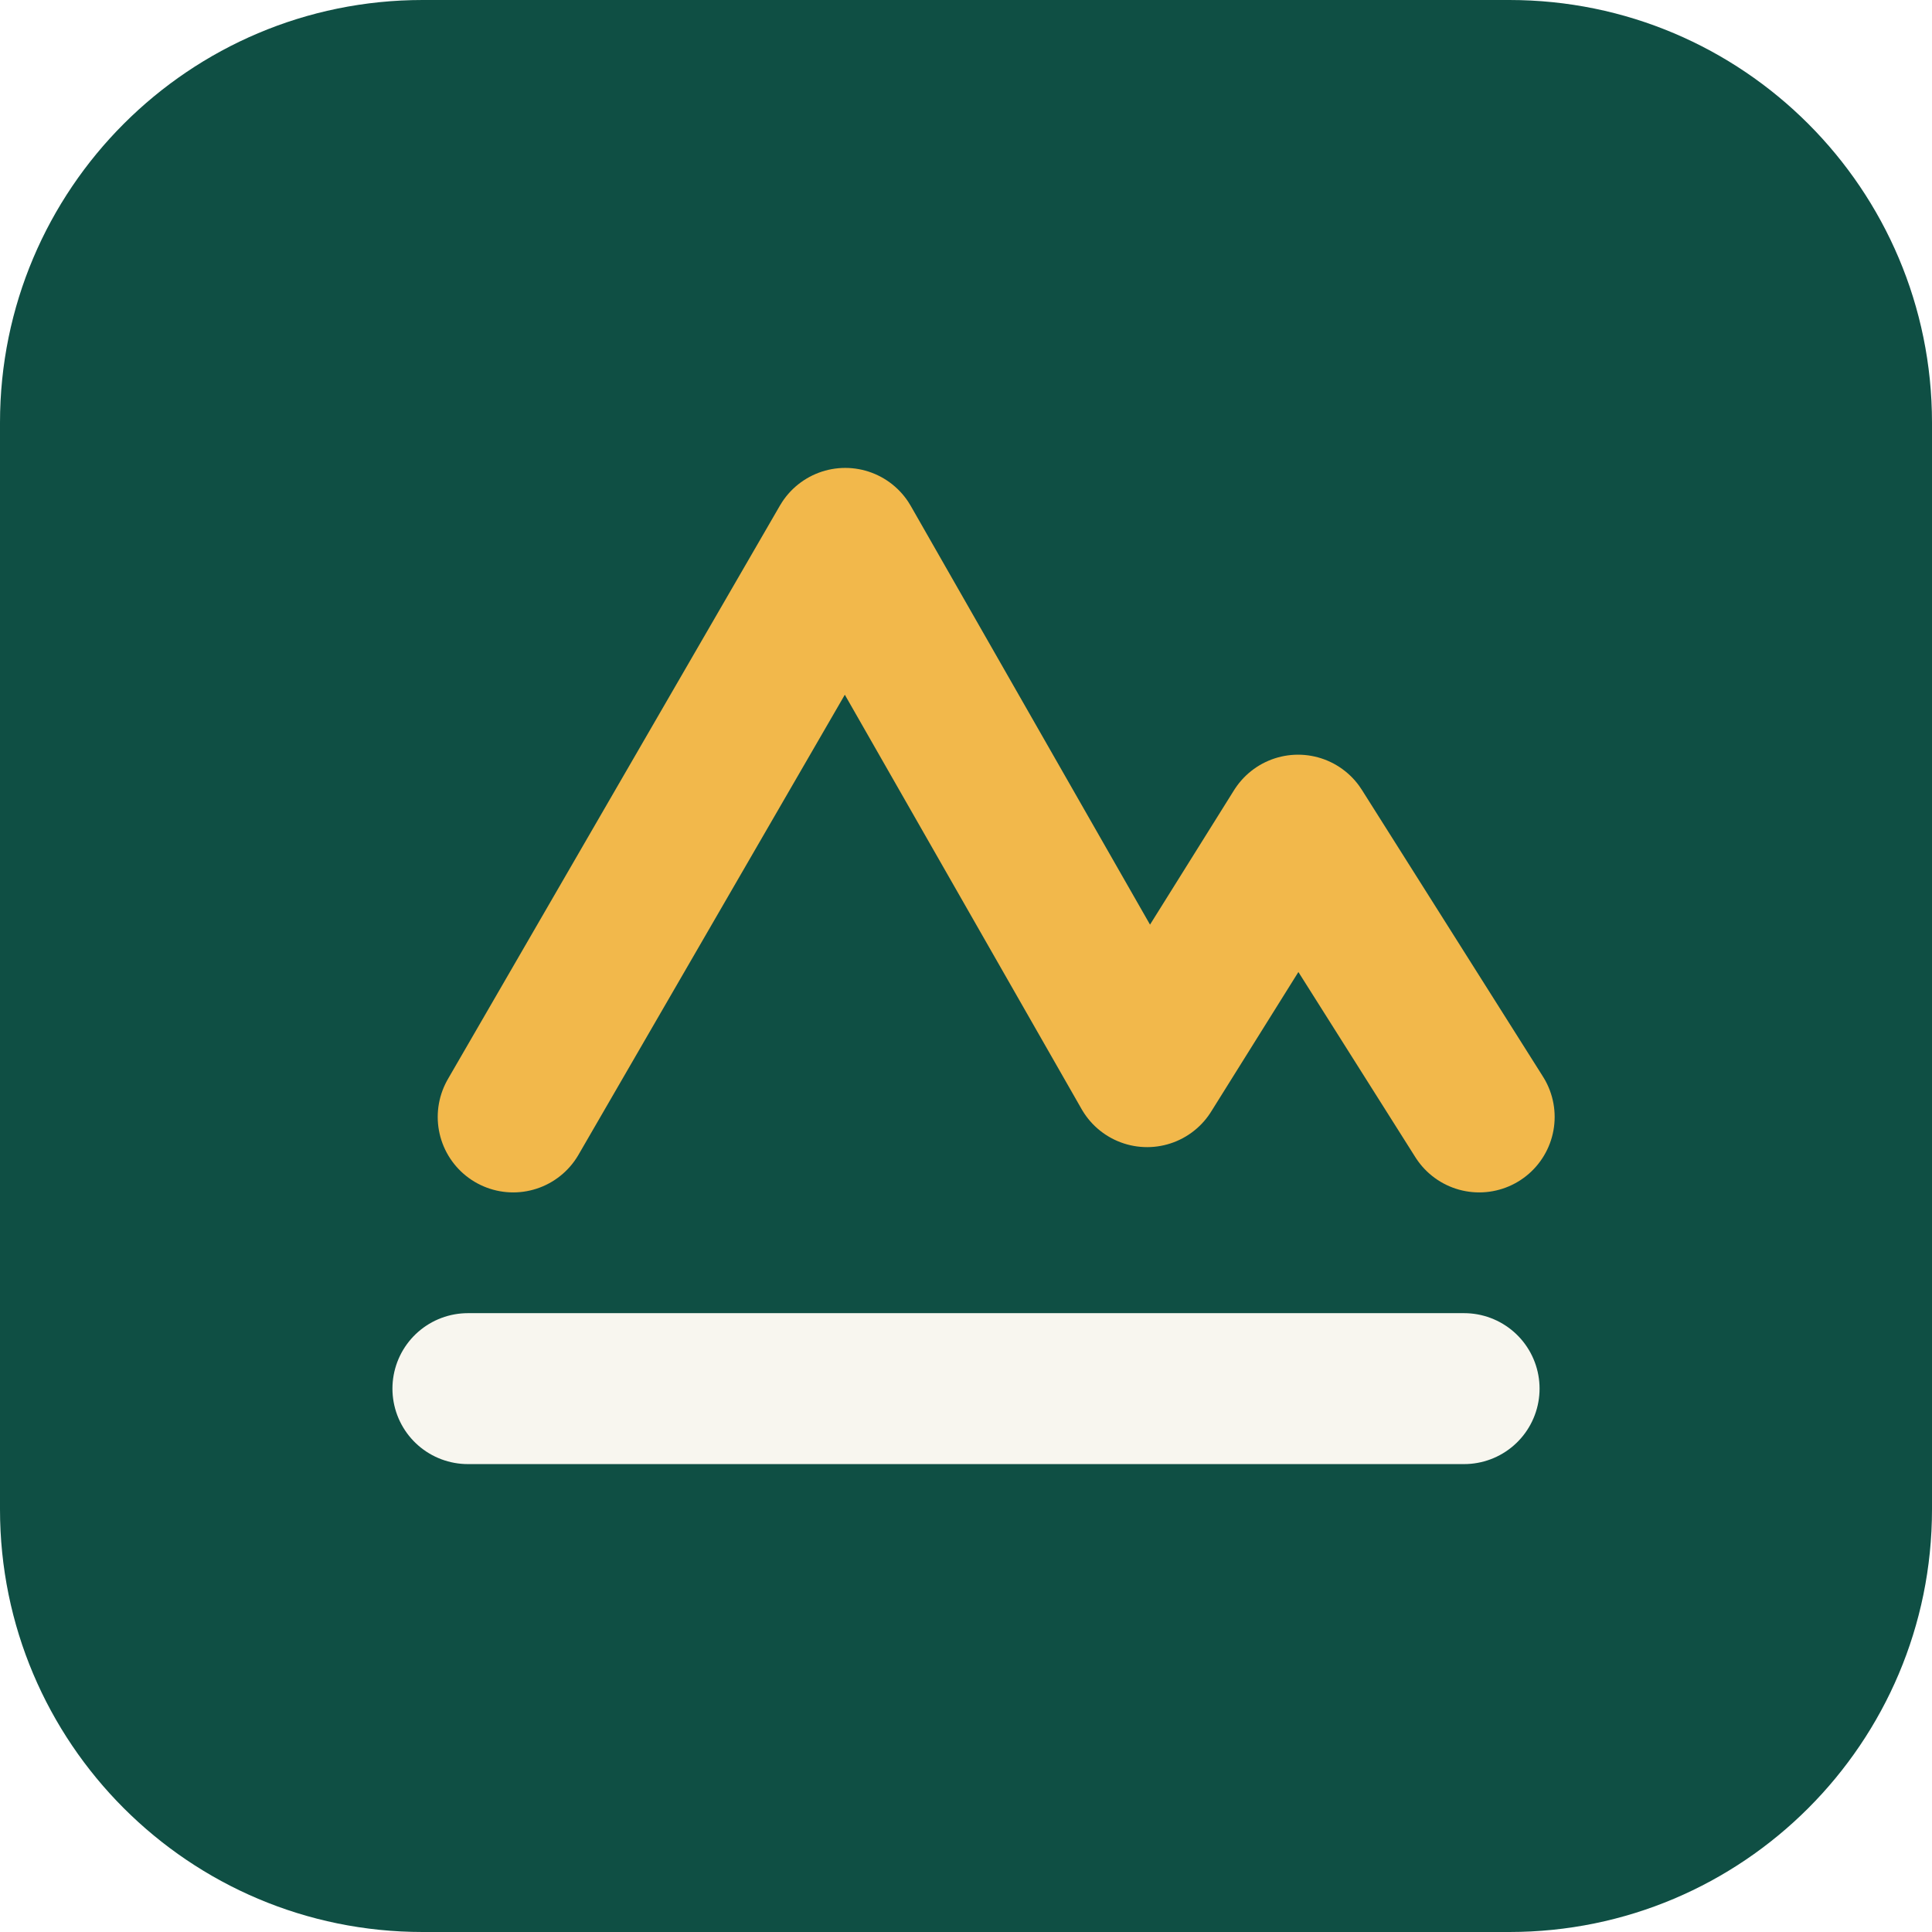
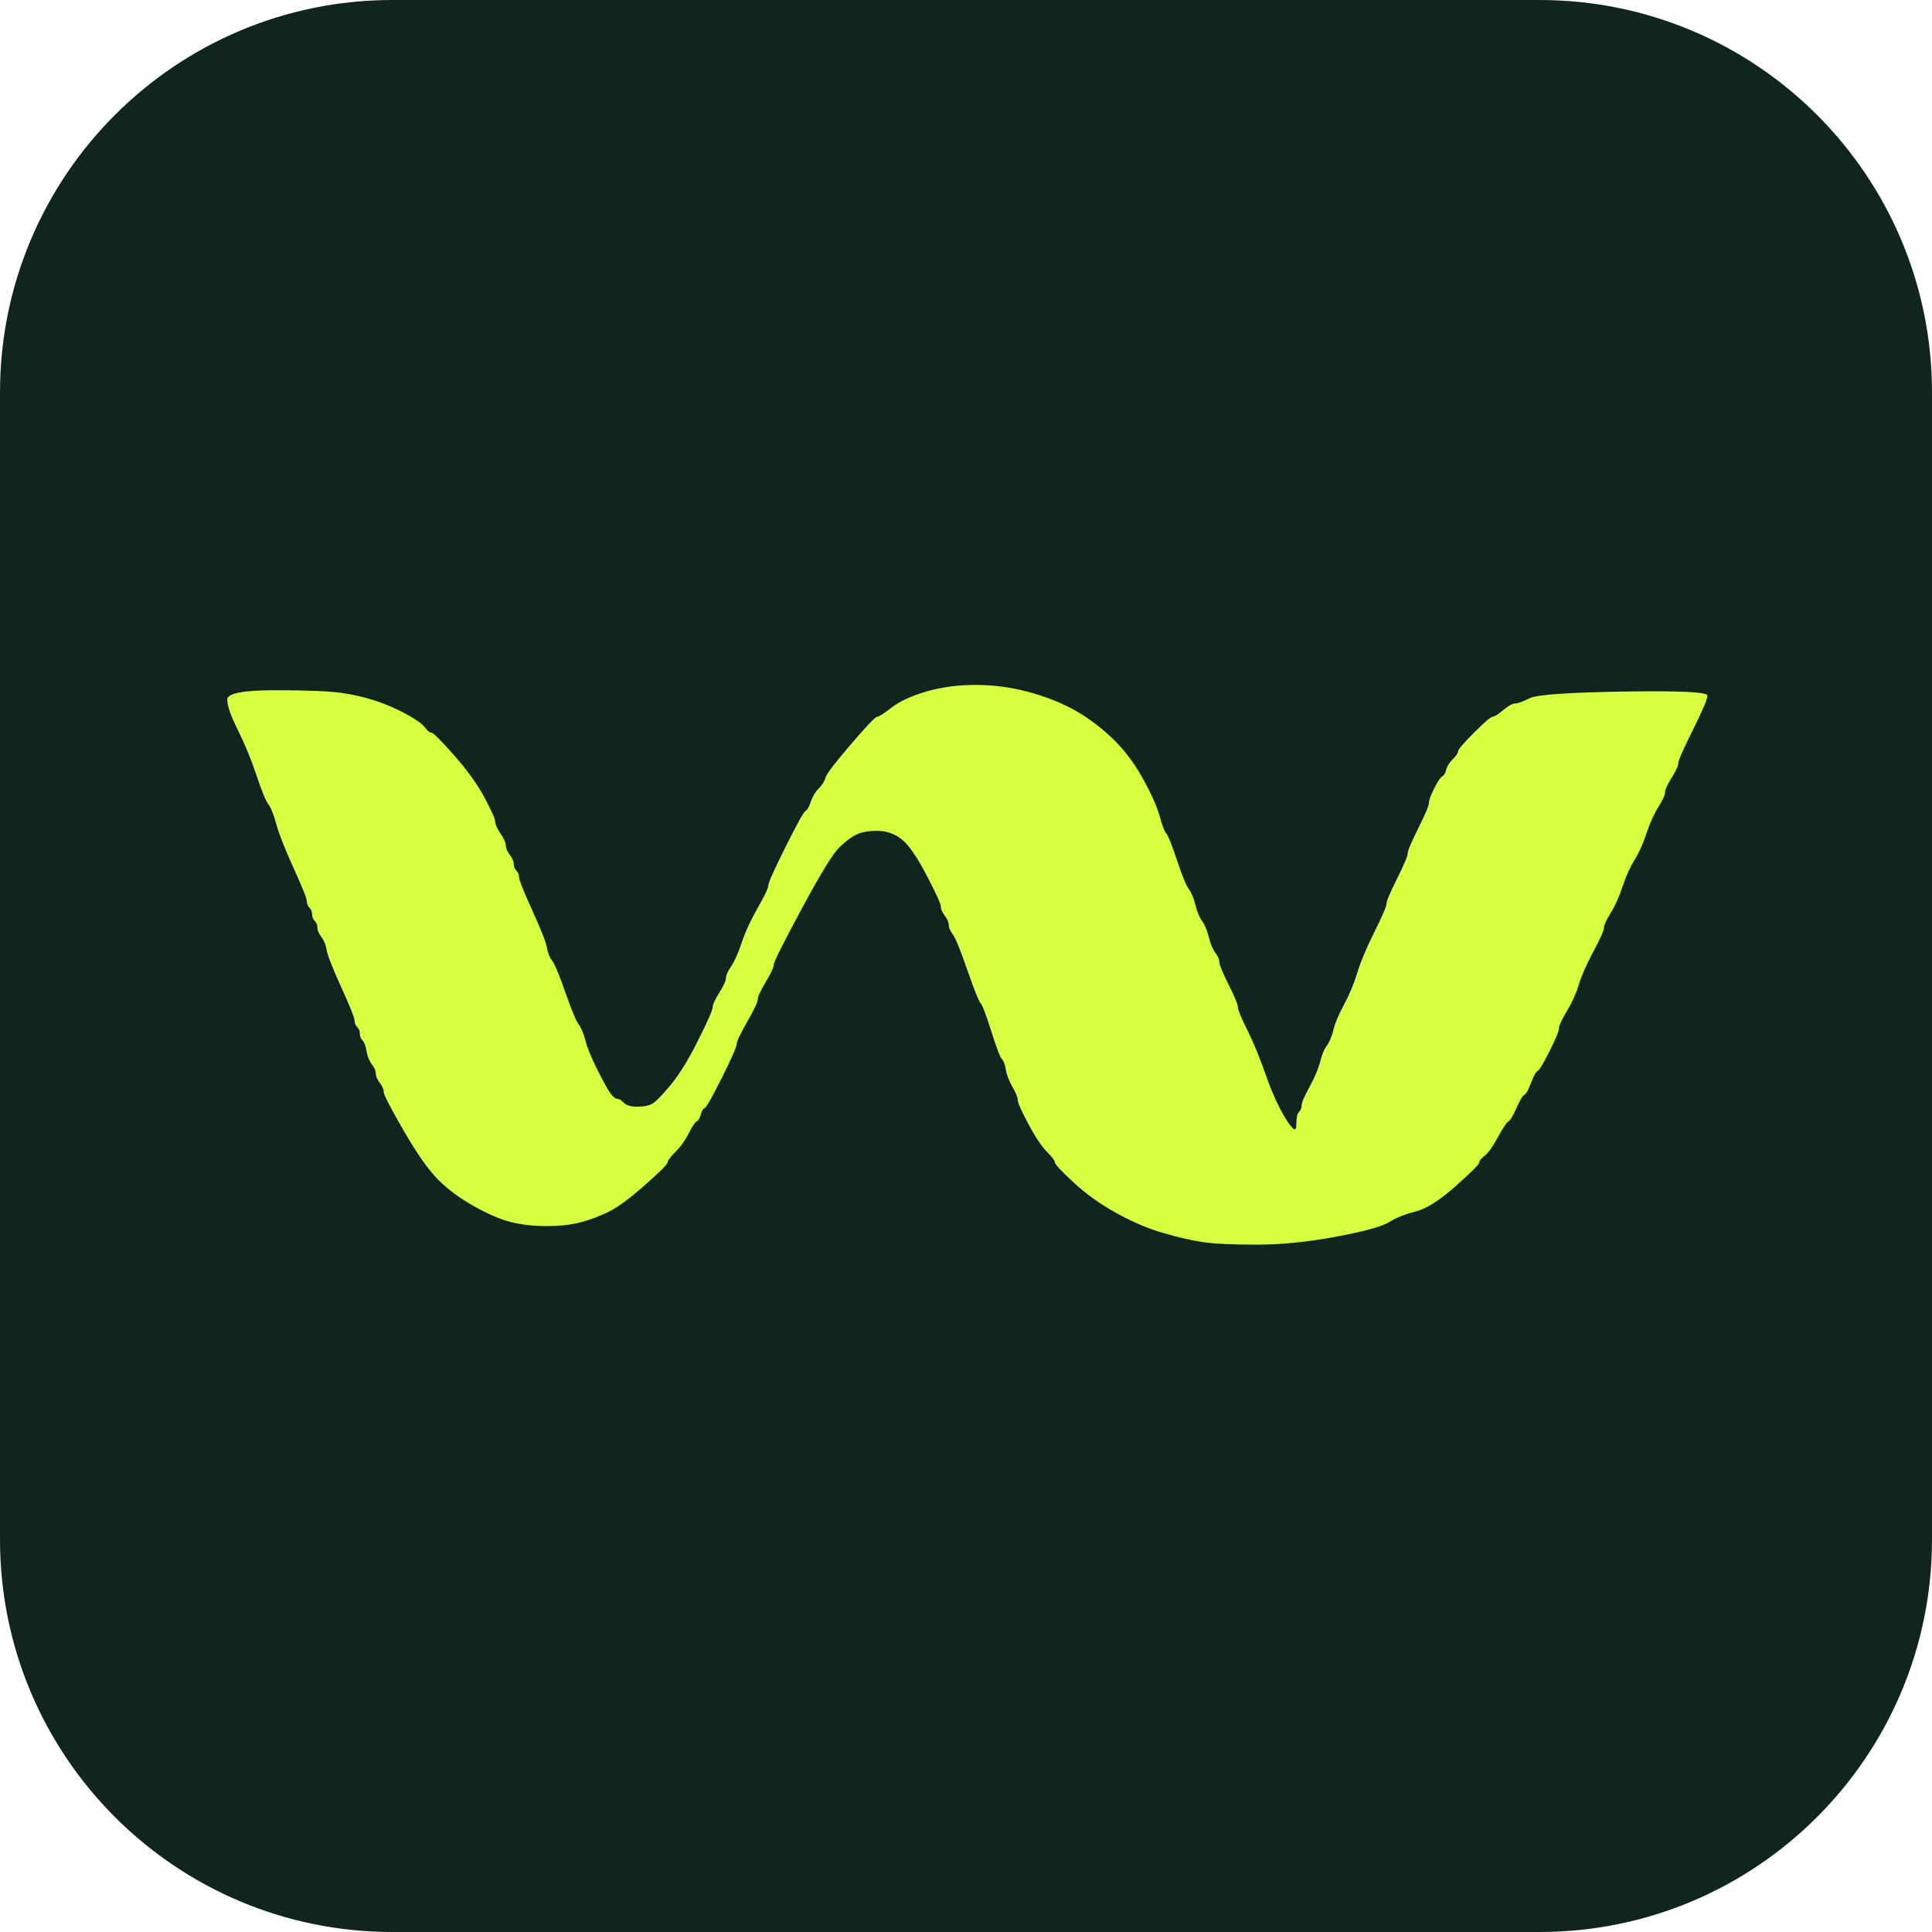
- <svg xmlns="http://www.w3.org/2000/svg" viewBox="0 0 128 128" role="img" aria-labelledby="title">
-   <rect width="128" height="128" rx="28" fill="#0f4f44" />
-   <path d="M34 74 56 36l20 35 10-16 12 19" fill="none" stroke="#f2b84b" stroke-width="10" stroke-linecap="round" stroke-linejoin="round" />
-   <path d="M31 92h66" fill="none" stroke="#f8f6ef" stroke-width="10" stroke-linecap="round" />
+ <svg xmlns="http://www.w3.org/2000/svg" viewBox="0 0 512 512" role="img" aria-labelledby="title">
+   <rect width="512" height="512" rx="104" fill="#10251e" />
+   <g transform="translate(56 178.7) scale(0.703)">
+     <path fill="#d6ff3f" fill-rule="evenodd" d="M 269.50,6.50 Q 278,4 288.00,4.00 Q 298,4 307.50,6.50 Q 317,9 324.50,13.00 Q 332,17 339.00,23.50 Q 346,30 351.00,39.00 Q 356,48 357.50,53.50 Q 359,59 360.00,60.00 Q 361,61 364.00,70.00 Q 367,79 368.50,81.00 Q 370,83 371.00,87.00 Q 372,91 373.50,93.00 Q 375,95 376.00,99.00 Q 377,103 378.50,105.00 Q 380,107 380.00,108.50 Q 380,110 383.50,117.00 Q 387,124 387.00,125.50 Q 387,127 390.50,134.00 Q 394,141 397.50,151.00 Q 401,161 405.00,167.50 Q 409,174 409.00,170.00 Q 409,166 410.00,165.00 Q 411,164 411.00,162.50 Q 411,161 414.00,155.50 Q 417,150 418.00,146.00 Q 419,142 420.50,140.00 Q 422,138 423.00,134.00 Q 424,130 427.00,124.50 Q 430,119 432.00,112.50 Q 434,106 438.50,97.00 Q 443,88 443.00,86.50 Q 443,85 447.00,77.00 Q 451,69 451.00,67.50 Q 451,66 455.00,58.00 Q 459,50 459.00,48.50 Q 459,47 461.00,43.00 Q 463,39 464.00,38.50 Q 465,38 465.50,36.00 Q 466,34 468.00,32.00 Q 470,30 470.00,29.00 Q 470,28 476.00,22.00 Q 482,16 483.00,16.00 Q 484,16 487.00,13.50 Q 490,11 491.50,11.00 Q 493,11 497.00,9.00 Q 501,7 532.50,6.50 Q 564,6 564.00,8.00 Q 564,10 558.50,21.00 Q 553,32 553.00,33.50 Q 553,35 550.50,39.00 Q 548,43 548.00,44.50 Q 548,46 545.50,50.00 Q 543,54 541.00,60.00 Q 539,66 536.50,70.00 Q 534,74 532.00,80.00 Q 530,86 527.50,90.00 Q 525,94 525.00,95.50 Q 525,97 521.00,104.50 Q 517,112 515.50,117.00 Q 514,122 511.00,127.00 Q 508,132 508.00,133.50 Q 508,135 504.50,142.00 Q 501,149 500.00,149.50 Q 499,150 497.50,154.00 Q 496,158 495.00,158.50 Q 494,159 492.00,163.50 Q 490,168 489.00,168.50 Q 488,169 485.00,174.50 Q 482,180 480.00,181.50 Q 478,183 478.00,184.00 Q 478,185 469.00,193.00 Q 460,201 454.00,202.50 Q 448,204 444.00,206.50 Q 440,209 424.00,212.00 Q 408,215 394.00,215.00 Q 380,215 373.50,214.00 Q 367,213 358.50,210.50 Q 350,208 341.00,203.00 Q 332,198 325.00,191.50 Q 318,185 318.00,184.00 Q 318,183 315.00,180.00 Q 312,177 308.00,169.50 Q 304,162 304.00,160.50 Q 304,159 302.00,155.50 Q 300,152 299.50,149.00 Q 299,146 298.00,145.00 Q 297,144 294.00,134.50 Q 291,125 290.00,124.00 Q 289,123 285.00,111.50 Q 281,100 279.50,98.00 Q 278,96 278.00,94.50 Q 278,93 276.50,91.00 Q 275,89 275.00,87.50 Q 275,86 269.50,75.50 Q 264,65 260.00,62.00 Q 256,59 251.00,59.00 Q 246,59 243.00,60.50 Q 240,62 236.50,65.50 Q 233,69 222.50,88.50 Q 212,108 212.00,109.50 Q 212,111 209.00,116.00 Q 206,121 206.00,122.50 Q 206,124 202.00,131.00 Q 198,138 198.00,139.50 Q 198,141 192.50,152.00 Q 187,163 186.00,163.50 Q 185,164 184.50,166.00 Q 184,168 183.00,168.50 Q 182,169 180.00,173.00 Q 178,177 175.00,180.00 Q 172,183 172.00,184.00 Q 172,185 163.50,192.50 Q 155,200 150.00,202.50 Q 145,205 139.50,206.50 Q 134,208 126.50,208.00 Q 119,208 113.00,206.50 Q 107,205 99.00,200.50 Q 91,196 85.50,190.50 Q 80,185 72.50,172.00 Q 65,159 65.00,157.50 Q 65,156 63.50,154.00 Q 62,152 62.00,150.50 Q 62,149 60.50,147.00 Q 59,145 58.50,142.00 Q 58,139 57.00,138.00 Q 56,137 56.00,135.50 Q 56,134 55.00,133.00 Q 54,132 54.00,130.50 Q 54,129 49.00,118.00 Q 44,107 43.50,104.00 Q 43,101 41.50,99.00 Q 40,97 40.00,95.50 Q 40,94 39.00,93.00 Q 38,92 38.00,90.50 Q 38,89 37.00,88.00 Q 36,87 36.00,85.50 Q 36,84 31.00,73.00 Q 26,62 24.50,56.50 Q 23,51 21.50,49.00 Q 20,47 17.00,38.00 Q 14,29 10.00,21.00 Q 6,13 6.00,9.50 Q 6,6 24.00,6.00 Q 42,6 49.00,7.00 Q 56,8 62.00,10.00 Q 68,12 73.50,15.00 Q 79,18 80.50,20.00 Q 82,22 83.00,22.00 Q 84,22 91.50,30.50 Q 99,39 103.00,46.50 Q 107,54 107.00,55.50 Q 107,57 109.00,60.00 Q 111,63 111.00,64.50 Q 111,66 112.50,68.00 Q 114,70 114.00,71.50 Q 114,73 115.00,74.00 Q 116,75 116.00,76.50 Q 116,78 121.00,89.00 Q 126,100 126.50,103.00 Q 127,106 128.50,108.00 Q 130,110 133.50,120.00 Q 137,130 138.50,132.00 Q 140,134 141.00,138.00 Q 142,142 145.50,149.00 Q 149,156 150.50,158.00 Q 152,160 153.00,160.00 Q 154,160 155.50,161.50 Q 157,163 160.50,163.00 Q 164,163 166.00,162.00 Q 168,161 173.00,155.00 Q 178,149 183.50,138.00 Q 189,127 189.00,125.50 Q 189,124 191.50,120.00 Q 194,116 194.00,114.50 Q 194,113 196.00,110.00 Q 198,107 200.00,101.00 Q 202,95 206.00,88.00 Q 210,81 210.00,79.50 Q 210,78 216.50,65.00 Q 223,52 224.00,51.50 Q 225,51 226.00,48.00 Q 227,45 229.00,43.00 Q 231,41 231.50,39.00 Q 232,37 241.00,26.50 Q 250,16 251.00,16.00 Q 252,16 256.50,12.50 Q 261,9 269.50,6.50 Z" />
+   </g>
</svg>
